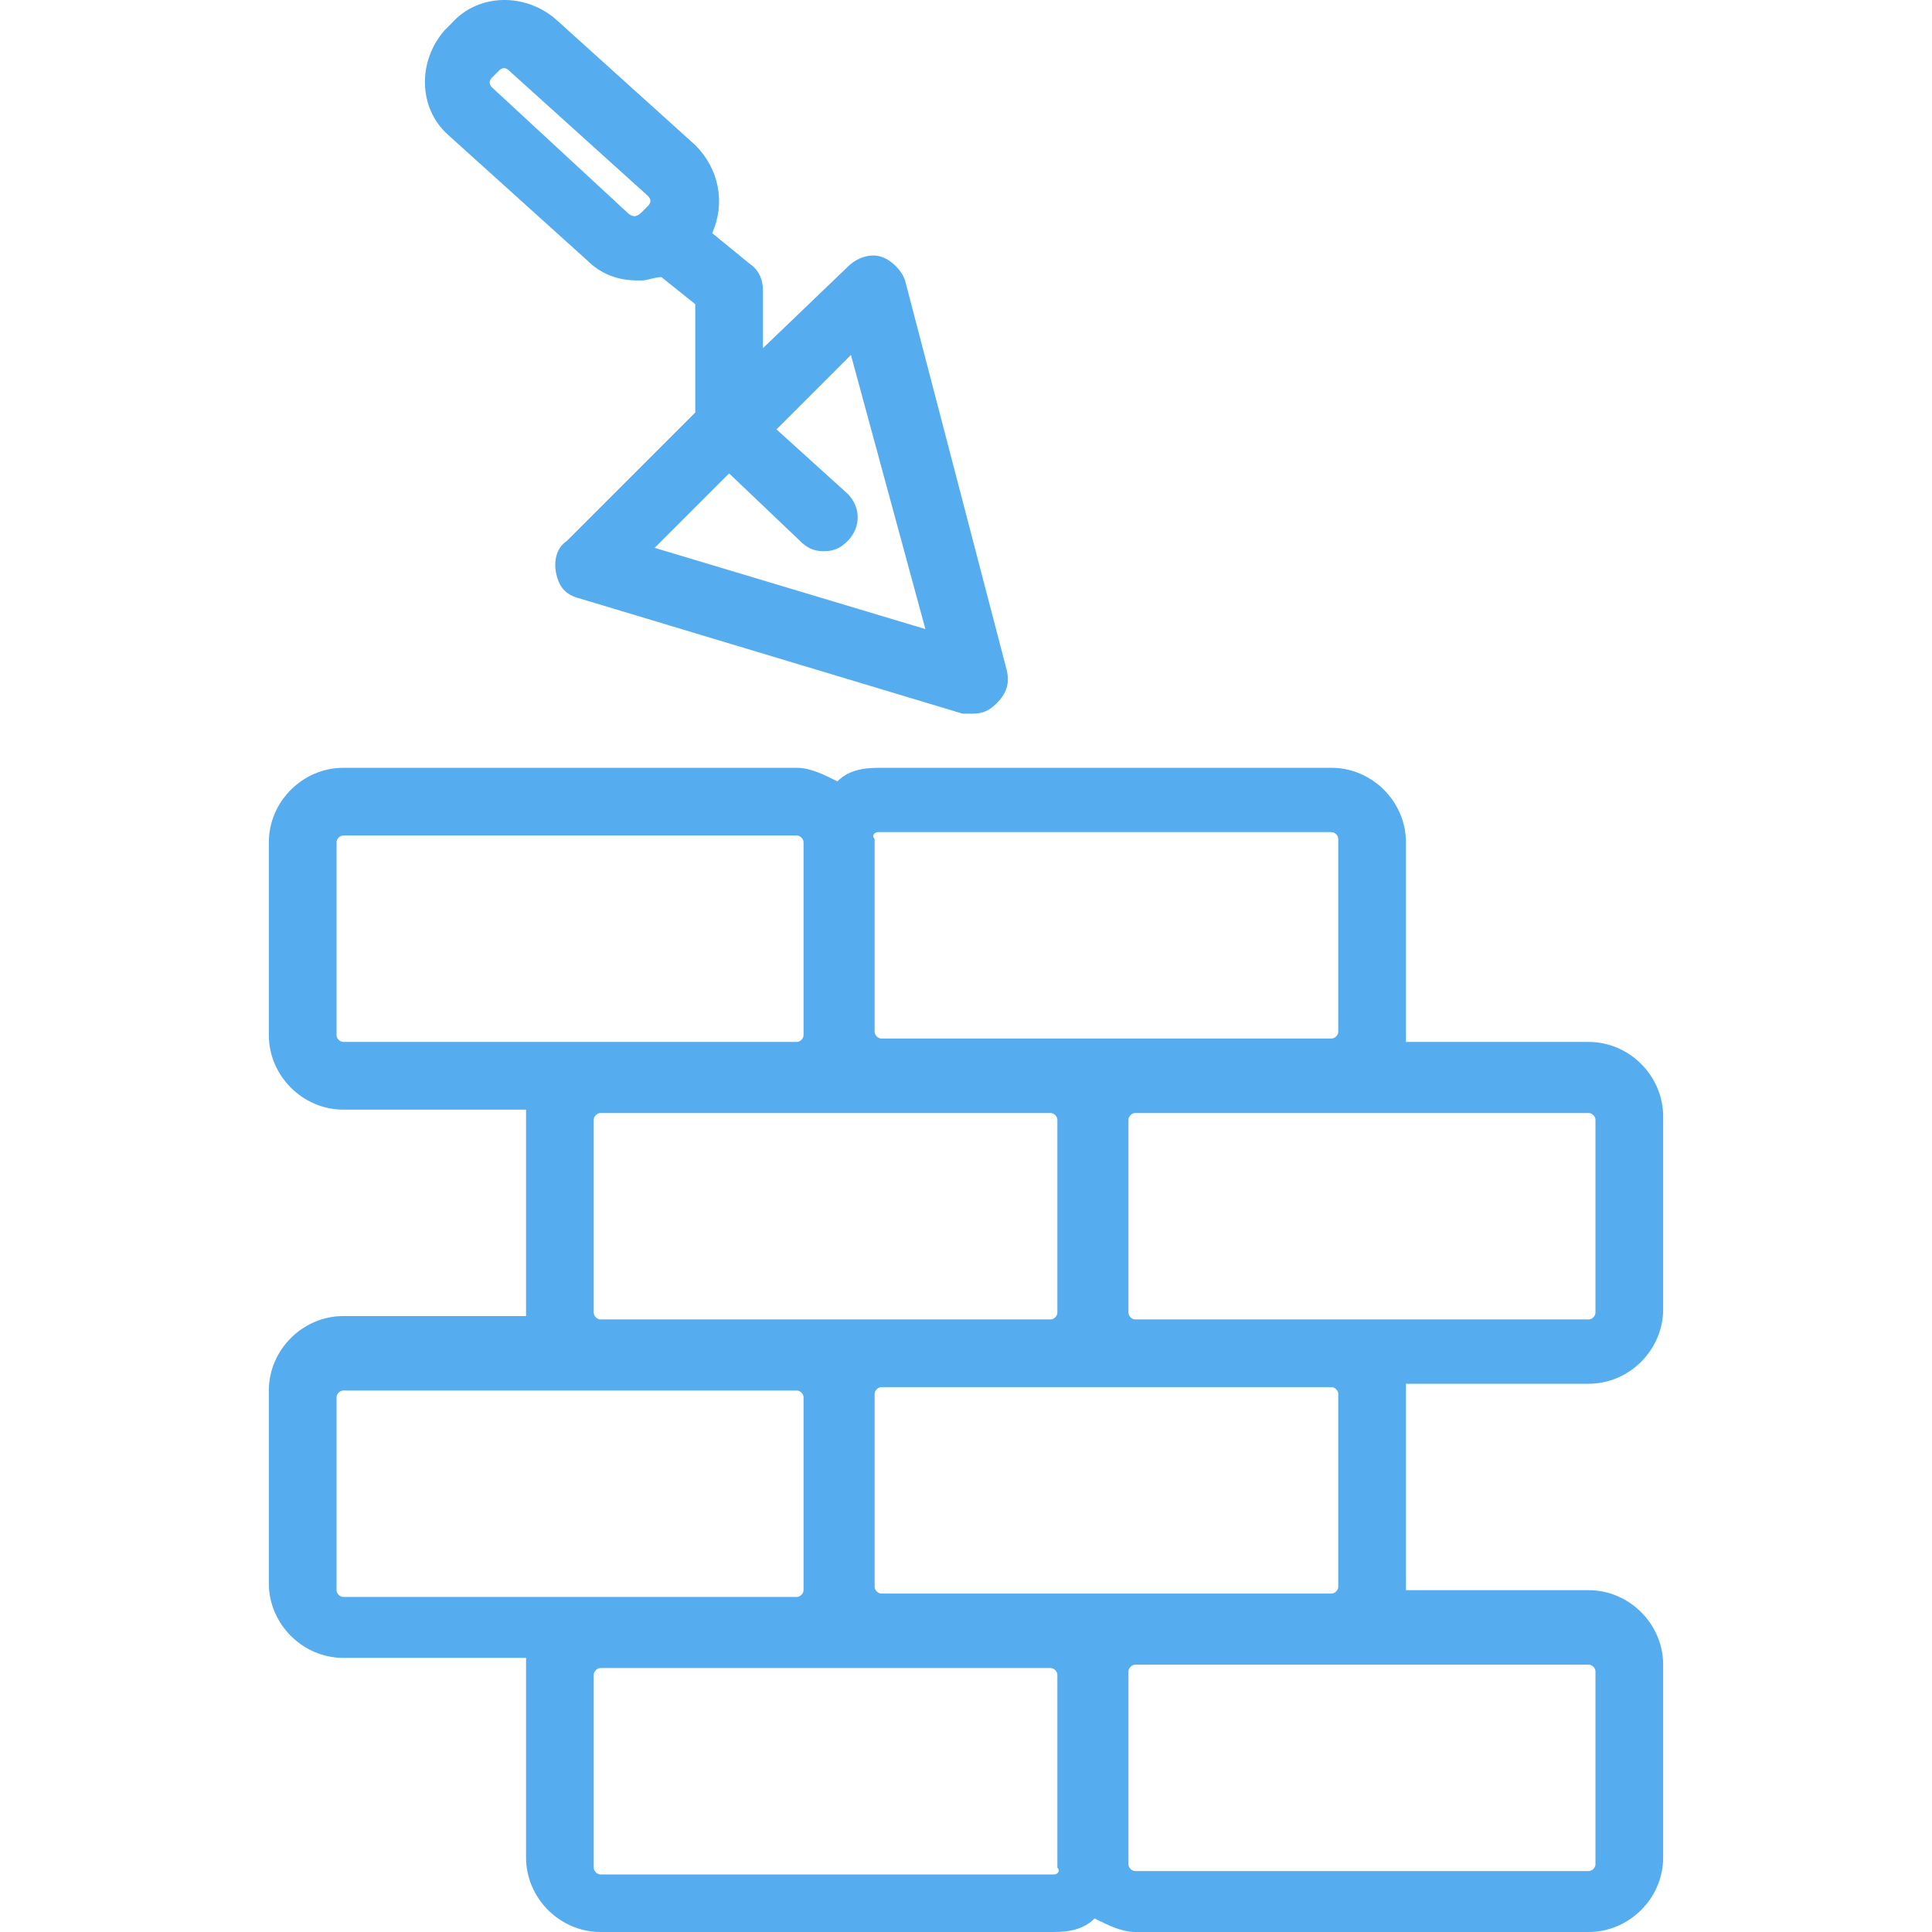
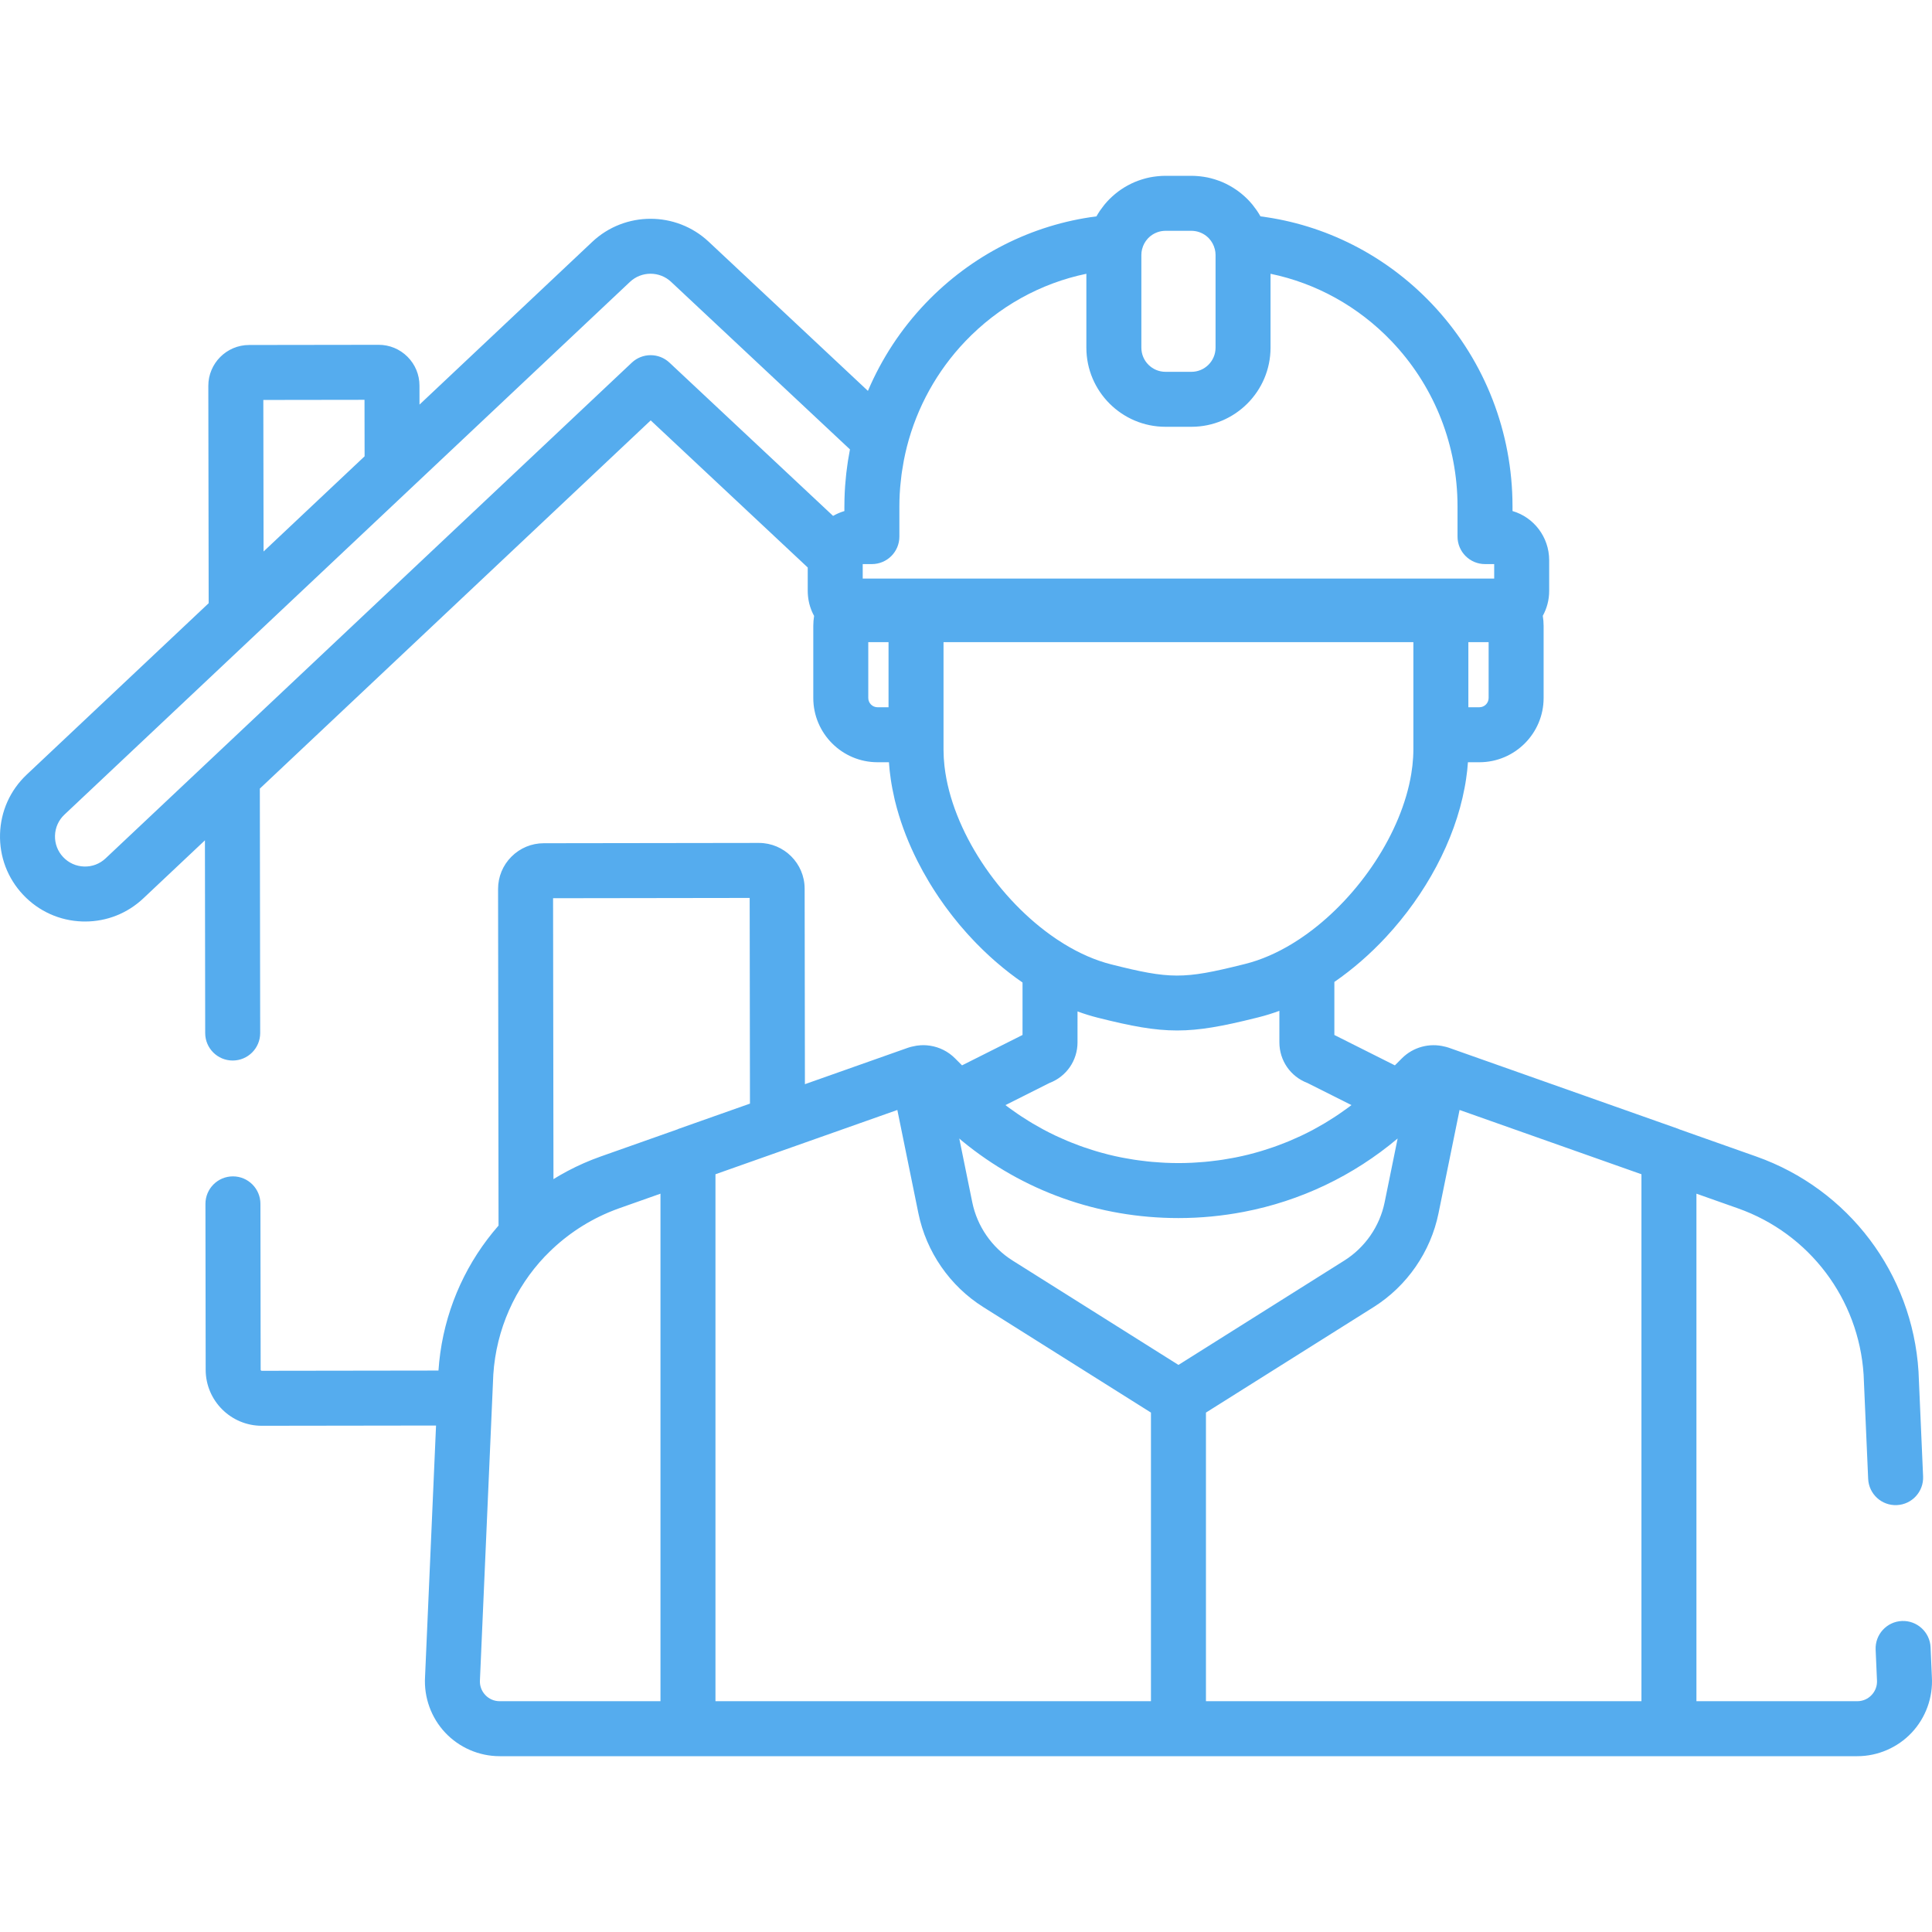
- <svg xmlns="http://www.w3.org/2000/svg" version="1.1" id="Capa_1" x="0px" y="0px" viewBox="0 0 456.704 456.704" style="enable-background:new 0 0 456.704 456.704;" xml:space="preserve" width="100%" height="100%">
-   <defs id="defs47" />
+ <svg xmlns="http://www.w3.org/2000/svg" version="1.1" id="Capa_1" x="0px" y="0px" viewBox="0 0 511.999 511.999" style="enable-background:new 0 0 511.999 511.999;" xml:space="preserve" width="100%" height="100%">
+   <defs id="defs41" />
  <g id="g3" style="fill:#55acee;fill-opacity:1">
    <g id="g5" style="fill:#55acee;fill-opacity:1">
-       <path d="M332.352,328.704c0-0.8,0-0.8,0-1.6h43.2c9.6,0,17.6-8,17.6-17.6v-45.6c0-9.6-8-17.6-17.6-17.6h-43.2c0-0.8,0-0.8,0-1.6    v-45.6c0-9.6-8-17.6-17.6-17.6h-107.2c-4,0-7.2,0.8-9.6,3.2c-3.2-1.6-6.4-3.2-9.6-3.2h-107.2c-9.6,0-17.6,8-17.6,17.6v45.6    c0,9.6,8,17.6,17.6,17.6h43.2c0,0.8,0,0.8,0,1.6v45.6c0,0.8,0,0.8,0,1.6h-43.2c-9.6,0-17.6,8-17.6,17.6v45.6    c0,9.6,8,17.6,17.6,17.6h43.2c0,0.8,0,0.8,0,1.6v45.6c0,9.6,8,17.6,17.6,17.6h107.2c4,0,7.2-0.8,9.6-3.2c3.2,1.6,6.4,3.2,9.6,3.2    h107.2c9.6,0,17.6-8,17.6-17.6v-45.6c0-9.6-8-17.6-17.6-17.6h-43.2c0-0.8,0-0.8,0-1.6V328.704z M207.552,196.704h107.2    c0.8,0,1.6,0.8,1.6,1.6v45.6c0,0.8-0.8,1.6-1.6,1.6h-46.4h-19.2h-40.8c-0.8,0-1.6-0.8-1.6-1.6v-45.6    C205.952,197.504,206.752,196.704,207.552,196.704z M207.552,263.104h40.8c0.8,0,1.6,0.8,1.6,1.6v45.6c0,0.8-0.8,1.6-1.6,1.6    h-40.8h-19.2h-46.4c-0.8,0-1.6-0.8-1.6-1.6v-45.6c0-0.8,0.8-1.6,1.6-1.6h46.4H207.552z M81.152,246.304c-0.8,0-1.6-0.8-1.6-1.6    v-45.6c0-0.8,0.8-1.6,1.6-1.6h107.2c0.8,0,1.6,0.8,1.6,1.6v45.6c0,0.8-0.8,1.6-1.6,1.6h-46.4H81.152z M81.152,377.504    c-0.8,0-1.6-0.8-1.6-1.6v-45.6c0-0.8,0.8-1.6,1.6-1.6h60.8h46.4c0.8,0,1.6,0.8,1.6,1.6v45.6c0,0.8-0.8,1.6-1.6,1.6h-46.4H81.152z     M249.152,443.104h-107.2c-0.8,0-1.6-0.8-1.6-1.6v-45.6c0-0.8,0.8-1.6,1.6-1.6h46.4h19.2h40.8c0.8,0,1.6,0.8,1.6,1.6v45.6    C250.752,442.304,249.952,443.104,249.152,443.104z M249.152,376.704h-40.8c-0.8,0-1.6-0.8-1.6-1.6v-45.6c0-0.8,0.8-1.6,1.6-1.6    h40.8h19.2h46.4c0.8,0,1.6,0.8,1.6,1.6v45.6c0,0.8-0.8,1.6-1.6,1.6h-46.4H249.152z M375.552,393.504c0.8,0,1.6,0.8,1.6,1.6v45.6    c0,0.8-0.8,1.6-1.6,1.6h-107.2c-0.8,0-1.6-0.8-1.6-1.6v-45.6c0-0.8,0.8-1.6,1.6-1.6h46.4H375.552z M314.752,311.904h-46.4    c-0.8,0-1.6-0.8-1.6-1.6v-45.6c0-0.8,0.8-1.6,1.6-1.6h46.4h60.8c0.8,0,1.6,0.8,1.6,1.6v45.6c0,0.8-0.8,1.6-1.6,1.6H314.752z" id="path7" style="fill:#55acee;fill-opacity:1" />
+       <path d="M511.964,444.408l-0.344-7.869c-0.176-4.021-3.601-7.132-7.598-6.96c-4.02,0.176-7.136,3.577-6.96,7.598l0.347,7.932    c0.003,0.048,0.005,0.096,0.008,0.144c0.094,1.466-0.408,2.863-1.412,3.933c-0.998,1.064-2.35,1.65-3.806,1.65h-42.628V316.337    l10.99,3.884c18.939,6.693,32.008,23.978,33.313,44.051l1.208,27.635c0.176,4.02,3.572,7.144,7.597,6.96    c4.021-0.176,7.137-3.577,6.961-7.597l-1.211-27.708c-0.003-0.048-0.005-0.096-0.008-0.144    c-1.651-25.938-18.531-48.287-43.005-56.935l-20.35-7.192c-0.12-0.05-0.231-0.114-0.354-0.157l-60.776-21.48    c-0.01-0.004-0.021-0.008-0.031-0.011c-0.226-0.078-0.45-0.144-0.678-0.203c-0.115-0.031-0.231-0.051-0.346-0.076    c-4.022-1.041-8.38,0.116-11.344,3.085l-1.879,1.882l-16.037-8.05l-0.002-14.058c4.846-3.336,9.41-7.315,13.554-11.755    c0.049-0.053,0.098-0.105,0.147-0.158c10.465-11.27,18.189-25.458,20.817-39.554c0.07-0.372,0.139-0.745,0.202-1.117    c0.065-0.386,0.126-0.771,0.183-1.156c0.096-0.644,0.18-1.287,0.254-1.929c0.018-0.154,0.041-0.309,0.057-0.463    c0.074-0.698,0.137-1.395,0.184-2.089h3.024c9.392,0,17.033-7.641,17.033-17.033v-19.091c0-0.903-0.079-1.798-0.22-2.682    c1.074-1.951,1.692-4.193,1.692-6.582v-8.14c0-6.189-4.113-11.422-9.715-13.04v-1.149c0-0.695-0.009-1.389-0.026-2.079    c-0.493-19.429-8.122-37.834-21.479-51.823c-12.185-12.761-28.124-20.839-45.29-23.044c-0.262-0.47-0.546-0.924-0.841-1.37    c-0.076-0.114-0.156-0.224-0.234-0.337c-0.298-0.432-0.612-0.851-0.94-1.257c-0.058-0.071-0.113-0.144-0.171-0.214    c-0.406-0.489-0.832-0.959-1.28-1.408c-0.015-0.015-0.031-0.029-0.047-0.045c-0.436-0.434-0.892-0.846-1.364-1.24    c-0.053-0.044-0.105-0.089-0.158-0.133c-0.972-0.796-2.015-1.501-3.116-2.112c-0.099-0.055-0.197-0.11-0.297-0.164    c-0.547-0.292-1.104-0.566-1.677-0.809c-0.029-0.012-0.06-0.022-0.09-0.035c-0.529-0.222-1.071-0.416-1.62-0.594    c-0.149-0.049-0.299-0.096-0.449-0.141c-0.583-0.174-1.171-0.333-1.772-0.457c-0.034-0.007-0.068-0.011-0.102-0.017    c-0.575-0.116-1.159-0.2-1.749-0.268c-0.162-0.019-0.324-0.035-0.487-0.05c-0.628-0.057-1.26-0.096-1.9-0.096h-6.877    c-0.64,0-1.272,0.039-1.9,0.096c-0.164,0.015-0.326,0.032-0.488,0.05c-0.588,0.067-1.171,0.152-1.745,0.267    c-0.035,0.007-0.07,0.011-0.105,0.018c-0.6,0.124-1.189,0.282-1.771,0.456c-0.151,0.045-0.301,0.093-0.451,0.142    c-0.548,0.178-1.089,0.372-1.618,0.593c-0.03,0.013-0.062,0.023-0.092,0.036c-0.573,0.243-1.129,0.517-1.676,0.808    c-0.101,0.054-0.201,0.11-0.301,0.165c-0.534,0.296-1.058,0.61-1.564,0.951c-0.001,0.001-0.003,0.002-0.004,0.003    c-0.534,0.36-1.047,0.749-1.546,1.157c-0.054,0.044-0.107,0.09-0.16,0.135c-0.471,0.393-0.926,0.804-1.361,1.237    c-0.016,0.016-0.033,0.031-0.049,0.047c-0.447,0.448-0.873,0.918-1.278,1.406c-0.059,0.071-0.115,0.144-0.173,0.216    c-0.328,0.405-0.641,0.824-0.939,1.255c-0.078,0.113-0.159,0.223-0.235,0.338c-0.295,0.445-0.579,0.9-0.841,1.37    c-17.165,2.205-33.105,10.284-45.289,23.043c-6.509,6.817-11.645,14.687-15.271,23.208l-42.203-39.535    c-8.662-8.114-22.215-8.096-30.853,0.043l-45.78,43.126l-0.008-5.042c-0.004-2.89-1.133-5.605-3.18-7.645    c-2.043-2.037-4.754-3.158-7.638-3.158c-0.005,0-0.011,0-0.016,0l-34.32,0.048c-5.964,0.009-10.811,4.868-10.804,10.835    l0.094,57.595L7.081,205.28c-4.381,4.127-6.892,9.712-7.071,15.728s1.995,11.741,6.121,16.12    c4.126,4.381,9.711,6.892,15.727,7.072c0.231,0.007,0.46,0.01,0.689,0.01c5.763,0,11.22-2.163,15.432-6.132l16.329-15.383    l0.071,51.081c0.006,4.02,3.266,7.275,7.286,7.275c0.003,0,0.007,0,0.01,0c4.024-0.006,7.282-3.272,7.276-7.296l-0.091-64.768    l103.582-97.579l41.614,38.984v6.221c0,0.422,0.025,0.84,0.063,1.255c0.007,0.077,0.013,0.154,0.022,0.231    c0.194,1.821,0.738,3.557,1.603,5.121c-0.138,0.875-0.215,1.762-0.215,2.657v19.091c0,9.392,7.641,17.033,17.034,17.033h3.014    c0.047,0.72,0.111,1.442,0.187,2.167c0.021,0.204,0.05,0.409,0.074,0.613c0.07,0.601,0.148,1.203,0.237,1.807    c0.053,0.362,0.109,0.725,0.169,1.087c0.072,0.431,0.153,0.864,0.234,1.296c0.168,0.895,0.357,1.791,0.566,2.686    c0.038,0.164,0.073,0.328,0.113,0.492c0.145,0.601,0.302,1.201,0.465,1.801c0.033,0.12,0.066,0.241,0.1,0.361    c1.297,4.68,3.123,9.327,5.395,13.834c0.024,0.048,0.048,0.096,0.073,0.144c0.908,1.794,1.886,3.563,2.93,5.304    c0.138,0.23,0.274,0.46,0.414,0.689c0.282,0.461,0.568,0.92,0.859,1.376c0.22,0.345,0.444,0.688,0.669,1.03    c0.253,0.385,0.503,0.772,0.762,1.154c0.462,0.681,0.936,1.355,1.418,2.025c0.206,0.286,0.417,0.567,0.626,0.851    c0.359,0.487,0.723,0.971,1.093,1.451c0.202,0.262,0.403,0.524,0.607,0.783c0.503,0.639,1.015,1.273,1.536,1.899    c0.075,0.09,0.147,0.181,0.222,0.27c0.573,0.683,1.159,1.354,1.753,2.02c0.209,0.235,0.421,0.466,0.632,0.698    c0.418,0.459,0.841,0.914,1.269,1.364c0.237,0.249,0.472,0.499,0.711,0.745c0.514,0.528,1.035,1.049,1.561,1.564    c0.379,0.371,0.764,0.734,1.15,1.097c0.323,0.304,0.646,0.609,0.974,0.908c0.397,0.363,0.798,0.719,1.201,1.073    c0.214,0.188,0.43,0.374,0.646,0.559c2.179,1.877,4.436,3.624,6.759,5.224l-0.002,13.905l-16.032,8.052l-1.882-1.885    c-1.802-1.805-4.119-2.941-6.562-3.322c-0.271-0.042-0.544-0.075-0.818-0.099c-0.274-0.023-0.549-0.038-0.825-0.042    c-0.275-0.004-0.552,0.001-0.827,0.016c-0.756,0.041-1.511,0.16-2.256,0.349c-0.142,0.03-0.285,0.058-0.427,0.096    c-0.222,0.058-0.488,0.137-0.684,0.207l-27.357,9.669l-0.072-51.824c-0.009-6.682-5.448-12.11-12.127-12.11    c-0.006,0-0.011,0-0.017,0l-56.99,0.08c-3.239,0.005-6.283,1.27-8.57,3.564c-2.287,2.293-3.545,5.341-3.54,8.58l0.125,89.181    c-0.01,0.012-0.02,0.024-0.031,0.036c-0.197,0.224-0.384,0.456-0.578,0.683c-0.31,0.363-0.622,0.724-0.924,1.095    c-0.19,0.233-0.371,0.473-0.557,0.709c-0.295,0.372-0.592,0.742-0.878,1.121c-0.183,0.242-0.357,0.491-0.537,0.736    c-0.279,0.38-0.562,0.758-0.833,1.145c-0.175,0.249-0.34,0.505-0.511,0.756c-0.265,0.389-0.533,0.777-0.79,1.172    c-0.167,0.257-0.325,0.521-0.488,0.781c-0.25,0.397-0.503,0.793-0.744,1.196c-0.157,0.262-0.304,0.53-0.458,0.794    c-0.236,0.408-0.476,0.814-0.704,1.227c-0.15,0.273-0.291,0.551-0.437,0.827c-0.218,0.411-0.44,0.819-0.65,1.235    c-0.147,0.291-0.283,0.587-0.426,0.88c-0.198,0.407-0.399,0.812-0.589,1.224c-0.139,0.301-0.267,0.607-0.401,0.911    c-0.181,0.411-0.366,0.819-0.539,1.234c-0.13,0.312-0.25,0.63-0.375,0.945c-0.164,0.411-0.332,0.82-0.487,1.235    c-0.122,0.326-0.233,0.656-0.35,0.984c-0.146,0.411-0.297,0.82-0.436,1.234c-0.112,0.335-0.213,0.675-0.319,1.012    c-0.13,0.412-0.265,0.822-0.387,1.238c-0.101,0.345-0.191,0.694-0.287,1.041c-0.114,0.414-0.233,0.826-0.339,1.243    c-0.089,0.35-0.167,0.705-0.25,1.058c-0.099,0.418-0.203,0.835-0.294,1.256c-0.078,0.362-0.144,0.728-0.216,1.092    c-0.082,0.416-0.169,0.83-0.244,1.248c-0.067,0.378-0.122,0.759-0.182,1.138c-0.065,0.409-0.136,0.817-0.193,1.228    c-0.055,0.39-0.097,0.783-0.144,1.174c-0.049,0.406-0.104,0.81-0.146,1.218c-0.041,0.397-0.069,0.797-0.102,1.196    c-0.031,0.372-0.07,0.743-0.095,1.116l-46.824,0.065c-0.164,0-0.297-0.133-0.297-0.297l-0.061-43.95    c-0.006-4.021-3.266-7.276-7.286-7.276c-0.003,0-0.007,0-0.01,0c-4.024,0.006-7.282,3.272-7.276,7.296l0.061,43.951    c0.012,8.192,6.68,14.848,14.869,14.848c0.007,0,0.014,0,0.02,0l46.161-0.064l-2.914,66.627    c-0.323,5.419,1.619,10.791,5.333,14.749c3.727,3.972,8.988,6.25,14.432,6.25h359.793c5.444,0,10.704-2.278,14.431-6.25    C510.345,455.199,512.287,449.827,511.964,444.408z M394.502,184.968c0,1.357-1.104,2.461-2.461,2.461h-2.91v-17.26h5.371V184.968    z M302.659,66.046c0.007-0.026,0.019-0.05,0.026-0.076c0.268-1.046,0.787-1.974,1.479-2.73c0.017-0.019,0.034-0.038,0.051-0.056    c0.219-0.234,0.456-0.45,0.707-0.648c0.029-0.023,0.06-0.045,0.09-0.067c0.508-0.386,1.073-0.694,1.679-0.915    c0.046-0.017,0.091-0.035,0.137-0.05c0.291-0.098,0.591-0.175,0.898-0.231c0.055-0.01,0.111-0.017,0.166-0.025    c0.319-0.049,0.642-0.082,0.972-0.082h6.877c0.33,0,0.654,0.033,0.972,0.082c0.055,0.008,0.111,0.015,0.166,0.025    c0.306,0.056,0.606,0.132,0.897,0.231c0.047,0.016,0.093,0.034,0.14,0.051c0.604,0.22,1.168,0.528,1.675,0.913    c0.031,0.023,0.063,0.046,0.093,0.069c0.25,0.197,0.485,0.412,0.704,0.645c0.019,0.02,0.036,0.04,0.054,0.06    c0.691,0.756,1.209,1.682,1.477,2.727c0.007,0.026,0.019,0.049,0.026,0.075c0.119,0.486,0.189,0.992,0.189,1.514v24.585    c0,3.525-2.868,6.393-6.392,6.393h-6.877c-3.525,0-6.393-2.868-6.393-6.393V67.558h-0.001    C302.471,67.036,302.541,66.532,302.659,66.046z M96.598,105.954l0.024,14.974L69.849,146.15l-0.065-40.158L96.598,105.954z     M225.119,119.819c-0.139,0.748-0.275,1.496-0.393,2.25c-0.066,0.422-0.12,0.844-0.179,1.267    c-0.096,0.687-0.194,1.373-0.272,2.064c-0.066,0.579-0.112,1.159-0.165,1.739c-0.049,0.545-0.108,1.087-0.146,1.634    c-0.08,1.144-0.137,2.288-0.166,3.433c-0.018,0.691-0.027,1.385-0.027,2.08v1.148c-0.015,0.004-0.028,0.011-0.043,0.015    c-0.443,0.13-0.873,0.289-1.296,0.462c-0.137,0.056-0.272,0.114-0.407,0.174c-0.373,0.168-0.739,0.349-1.093,0.55    c-0.052,0.03-0.109,0.051-0.161,0.081l-43.362-40.621c-2.808-2.629-7.177-2.625-9.977,0.014L27.987,227.473    c-1.547,1.458-3.558,2.234-5.695,2.163c-2.125-0.064-4.097-0.951-5.555-2.498c-1.458-1.547-2.226-3.569-2.163-5.694    c0.064-2.125,0.951-4.098,2.498-5.555L166.943,74.703c1.529-1.44,3.493-2.161,5.457-2.161c1.957,0,3.915,0.715,5.442,2.146    l47.404,44.406C225.198,119.336,225.164,119.578,225.119,119.819z M232.563,187.43c-1.358,0-2.462-1.104-2.462-2.461V170.17h5.37    v17.26H232.563z M228.629,153.331v-3.842h2.429c4.024,0,7.286-3.262,7.286-7.286v-7.919c0-0.571,0.007-1.14,0.022-1.709    c0.028-1.11,0.092-2.221,0.179-3.331c0.022-0.283,0.054-0.564,0.08-0.847c0.078-0.855,0.169-1.709,0.282-2.562    c0.037-0.278,0.077-0.555,0.118-0.833c0.132-0.902,0.281-1.801,0.451-2.697c0.038-0.201,0.074-0.402,0.113-0.603    c0.219-1.098,0.462-2.192,0.738-3.279c0.001-0.006,0.002-0.012,0.003-0.018c2.664-10.439,7.95-20.069,15.486-27.962    c8.783-9.198,19.958-15.385,32.082-17.891v19.587c0,11.56,9.405,20.964,20.965,20.964h6.877c11.56,0,20.964-9.405,20.964-20.964    V72.554c12.123,2.506,23.3,8.693,32.083,17.891c10.852,11.365,17.05,26.327,17.451,42.131c0.014,0.568,0.021,1.137,0.021,1.708    v7.919c0,4.024,3.262,7.286,7.286,7.286h2.43v3.842H228.629z M250.319,203.206c-0.013-0.112-0.025-0.224-0.038-0.337    c-0.066-0.611-0.118-1.219-0.157-1.825c-0.006-0.097-0.014-0.194-0.02-0.291c-0.039-0.699-0.061-1.395-0.061-2.086V170.17h124.516    v28.345c0,0.698-0.022,1.402-0.062,2.108c-0.005,0.081-0.012,0.162-0.017,0.243c-0.039,0.62-0.092,1.243-0.16,1.868    c-0.012,0.11-0.024,0.22-0.037,0.33c-0.08,0.685-0.174,1.372-0.288,2.062c-0.001,0.004-0.001,0.007-0.002,0.011    c-2.583,15.585-13.735,32.221-27.403,42.192c-0.098,0.071-0.196,0.144-0.294,0.214c-0.433,0.312-0.871,0.611-1.309,0.909    c-0.241,0.163-0.479,0.332-0.721,0.491c-0.128,0.084-0.257,0.162-0.386,0.245c-0.444,0.287-0.889,0.573-1.339,0.847    c-0.023,0.014-0.043,0.032-0.066,0.046c-4.062,2.47-8.283,4.325-12.519,5.379l-0.762,0.19c-15.542,3.865-19.11,3.856-34.709-0.077    c-4.196-1.058-8.377-2.905-12.402-5.359c-0.009-0.006-0.017-0.013-0.026-0.018c-0.161-0.098-0.318-0.203-0.479-0.303    c-0.476-0.297-0.951-0.596-1.422-0.909c-0.117-0.077-0.232-0.159-0.348-0.237C264.721,238.545,252.286,220.032,250.319,203.206z     M278.132,286.995c4.468-1.696,7.421-5.934,7.421-10.769l0.001-8.187c1.776,0.652,3.568,1.209,5.37,1.664    c8.95,2.256,14.98,3.382,21.019,3.382c5.97,0,11.95-1.1,20.77-3.293l0.762-0.19c1.871-0.465,3.73-1.044,5.574-1.721l0.001,8.345    c0,4.836,2.952,9.075,7.421,10.77l11.675,5.861c-0.14,0.107-0.277,0.22-0.417,0.326c-0.321,0.241-0.647,0.474-0.972,0.71    c-0.613,0.445-1.23,0.882-1.855,1.307c-0.349,0.238-0.699,0.472-1.052,0.704c-0.637,0.418-1.281,0.824-1.93,1.222    c-0.331,0.203-0.66,0.41-0.993,0.608c-0.793,0.47-1.597,0.922-2.406,1.362c-0.191,0.104-0.378,0.215-0.57,0.317    c-1.003,0.534-2.019,1.043-3.046,1.531c-0.275,0.131-0.555,0.25-0.832,0.378c-0.758,0.349-1.521,0.69-2.29,1.013    c-0.37,0.156-0.744,0.303-1.117,0.453c-0.697,0.279-1.397,0.549-2.102,0.808c-0.389,0.143-0.779,0.284-1.171,0.42    c-0.732,0.254-1.469,0.494-2.209,0.726c-0.354,0.111-0.707,0.227-1.063,0.333c-0.975,0.29-1.957,0.56-2.945,0.81    c-0.119,0.03-0.236,0.066-0.355,0.095c-1.112,0.276-2.233,0.523-3.36,0.749c-0.323,0.065-0.649,0.118-0.974,0.179    c-0.809,0.151-1.62,0.294-2.437,0.419c-0.403,0.062-0.807,0.117-1.211,0.172c-0.759,0.104-1.52,0.197-2.284,0.279    c-0.411,0.044-0.823,0.087-1.236,0.125c-0.809,0.073-1.622,0.13-2.437,0.178c-0.354,0.021-0.707,0.048-1.063,0.064    c-1.169,0.053-2.341,0.085-3.519,0.085c-1.178,0-2.35-0.033-3.519-0.085c-0.355-0.016-0.707-0.043-1.06-0.064    c-0.816-0.048-1.63-0.105-2.441-0.178c-0.412-0.037-0.823-0.081-1.233-0.124c-0.765-0.082-1.527-0.175-2.287-0.279    c-0.403-0.055-0.807-0.11-1.209-0.172c-0.817-0.125-1.63-0.268-2.44-0.42c-0.324-0.061-0.65-0.114-0.972-0.178    c-1.128-0.226-2.249-0.473-3.361-0.75c-0.116-0.029-0.23-0.064-0.346-0.093c-0.991-0.251-1.976-0.522-2.954-0.813    c-0.354-0.105-0.704-0.221-1.056-0.331c-0.743-0.233-1.483-0.474-2.218-0.729c-0.388-0.135-0.775-0.275-1.161-0.416    c-0.709-0.26-1.414-0.532-2.115-0.813c-0.369-0.148-0.738-0.294-1.104-0.448c-0.779-0.327-1.549-0.671-2.316-1.024    c-0.268-0.123-0.539-0.239-0.805-0.366c-1.03-0.489-2.049-1-3.057-1.536c-0.18-0.096-0.355-0.2-0.534-0.297    c-0.822-0.446-1.637-0.905-2.442-1.382c-0.327-0.194-0.649-0.396-0.973-0.595c-0.657-0.403-1.31-0.814-1.955-1.238    c-0.345-0.226-0.687-0.456-1.028-0.688c-0.634-0.431-1.261-0.875-1.883-1.327c-0.317-0.23-0.635-0.457-0.948-0.692    c-0.143-0.107-0.282-0.223-0.424-0.331L278.132,286.995z M132.406,450.835c-1.456,0-2.808-0.586-3.807-1.65    c-1.004-1.07-1.506-2.467-1.412-3.933c0.003-0.048,0.006-0.096,0.008-0.144l3.535-80.834c0.78-12.001,5.769-23.005,13.7-31.346    c0.076-0.072,0.156-0.139,0.229-0.215c4.665-4.848,10.325-8.735,16.505-11.366c0.129-0.055,0.259-0.109,0.389-0.162    c0.822-0.342,1.651-0.667,2.489-0.964l10.991-3.884v134.498H132.406z M179.539,299.29l-20.351,7.193    c-0.764,0.27-1.52,0.553-2.268,0.849c-0.238,0.094-0.47,0.198-0.706,0.294c-0.185,0.076-0.369,0.153-0.553,0.231    c-0.321,0.135-0.646,0.263-0.964,0.403c-0.351,0.154-0.694,0.321-1.042,0.481c-0.378,0.174-0.76,0.342-1.133,0.523    c-0.352,0.171-0.697,0.353-1.045,0.529c-0.361,0.183-0.727,0.36-1.084,0.55c-0.328,0.174-0.649,0.36-0.974,0.539    c-0.368,0.204-0.74,0.402-1.104,0.612c-0.32,0.185-0.632,0.382-0.949,0.572c-0.231,0.139-0.463,0.276-0.692,0.417l-0.104-74.447    l52.101-0.073l0.076,54.507l-18.855,6.663C179.769,299.176,179.658,299.24,179.539,299.29z M189.605,450.835V311.187l48.2-17.035    l5.577,27.372c2.086,10.238,8.355,19.301,17.198,24.865l44.435,27.96v76.486H189.605z M268.341,334.056    c-5.492-3.455-9.384-9.084-10.68-15.441l-3.443-16.901c0.272,0.229,0.534,0.473,0.808,0.698    c16.068,13.206,36.094,20.388,57.277,20.388c5.869,0,11.646-0.563,17.278-1.641c15.042-2.879,29.017-9.521,40.806-19.445    l-3.444,16.901c-1.294,6.357-5.186,11.985-10.678,15.44l-43.962,27.662L268.341,334.056z M434.999,450.835H319.588V374.35    l44.436-27.96c8.845-5.565,15.113-14.628,17.197-24.865l5.578-27.373l48.2,17.035V450.835z" id="path7" style="fill:#55acee;fill-opacity:1" />
    </g>
  </g>
-   <g id="g9" style="fill:#55acee;fill-opacity:1">
-     <g id="g11" style="fill:#55acee;fill-opacity:1">
-       <path d="M237.952,158.304l-24-92c-0.8-2.4-3.2-4.8-5.6-5.6c-2.4-0.8-5.6,0-8,2.4l-20,19.2v-13.6c0-2.4-0.8-4.8-3.2-6.4l-8.8-7.2    c3.2-7.2,1.6-15.2-4-20.8l-32.8-29.6c-7.2-6.4-18.4-6.4-24.8,0.8l-1.6,1.6c-6.4,7.2-6.4,18.4,0.8,24.8l32.8,29.6    c3.2,3.2,7.2,4.8,12,4.8h0.8c1.6,0,3.2-0.8,4.8-0.8l8,6.4v25.6l-30.4,30.4c-2.4,1.6-3.2,4.8-2.4,8c0.8,3.2,2.4,4.8,5.6,5.6    l90.4,27.2c0.8,0,1.6,0,2.4,0c2.4,0,4-0.8,5.6-2.4C237.952,163.904,238.752,161.504,237.952,158.304z M153.152,48.704l-1.6,1.6    c-0.8,0.8-1.6,0.8-1.6,0.8s-0.8,0-1.6-0.8l-32-29.6c-0.8-0.8-0.8-1.6,0-2.4l1.6-1.6c0.8-0.8,1.6-0.8,2.4,0l32.8,29.6    C153.952,47.104,153.952,47.904,153.152,48.704z M154.752,129.504l17.6-17.6l16.8,16c1.6,1.6,3.2,2.4,5.6,2.4s4-0.8,5.6-2.4    c3.2-3.2,3.2-8,0-11.2l-16.8-15.2l17.6-17.6l17.6,64.8L154.752,129.504z" id="path13" style="fill:#55acee;fill-opacity:1" />
-     </g>
-   </g>
+   <g id="g9">
+ </g>
+   <g id="g11">
+ </g>
+   <g id="g13">
+ </g>
  <g id="g15">
</g>
  <g id="g17">
</g>
  <g id="g19">
</g>
  <g id="g21">
</g>
  <g id="g23">
</g>
  <g id="g25">
</g>
  <g id="g27">
</g>
  <g id="g29">
</g>
  <g id="g31">
</g>
  <g id="g33">
</g>
  <g id="g35">
</g>
  <g id="g37">
</g>
-   <g id="g39">
- </g>
-   <g id="g41">
- </g>
-   <g id="g43">
- </g>
</svg>
